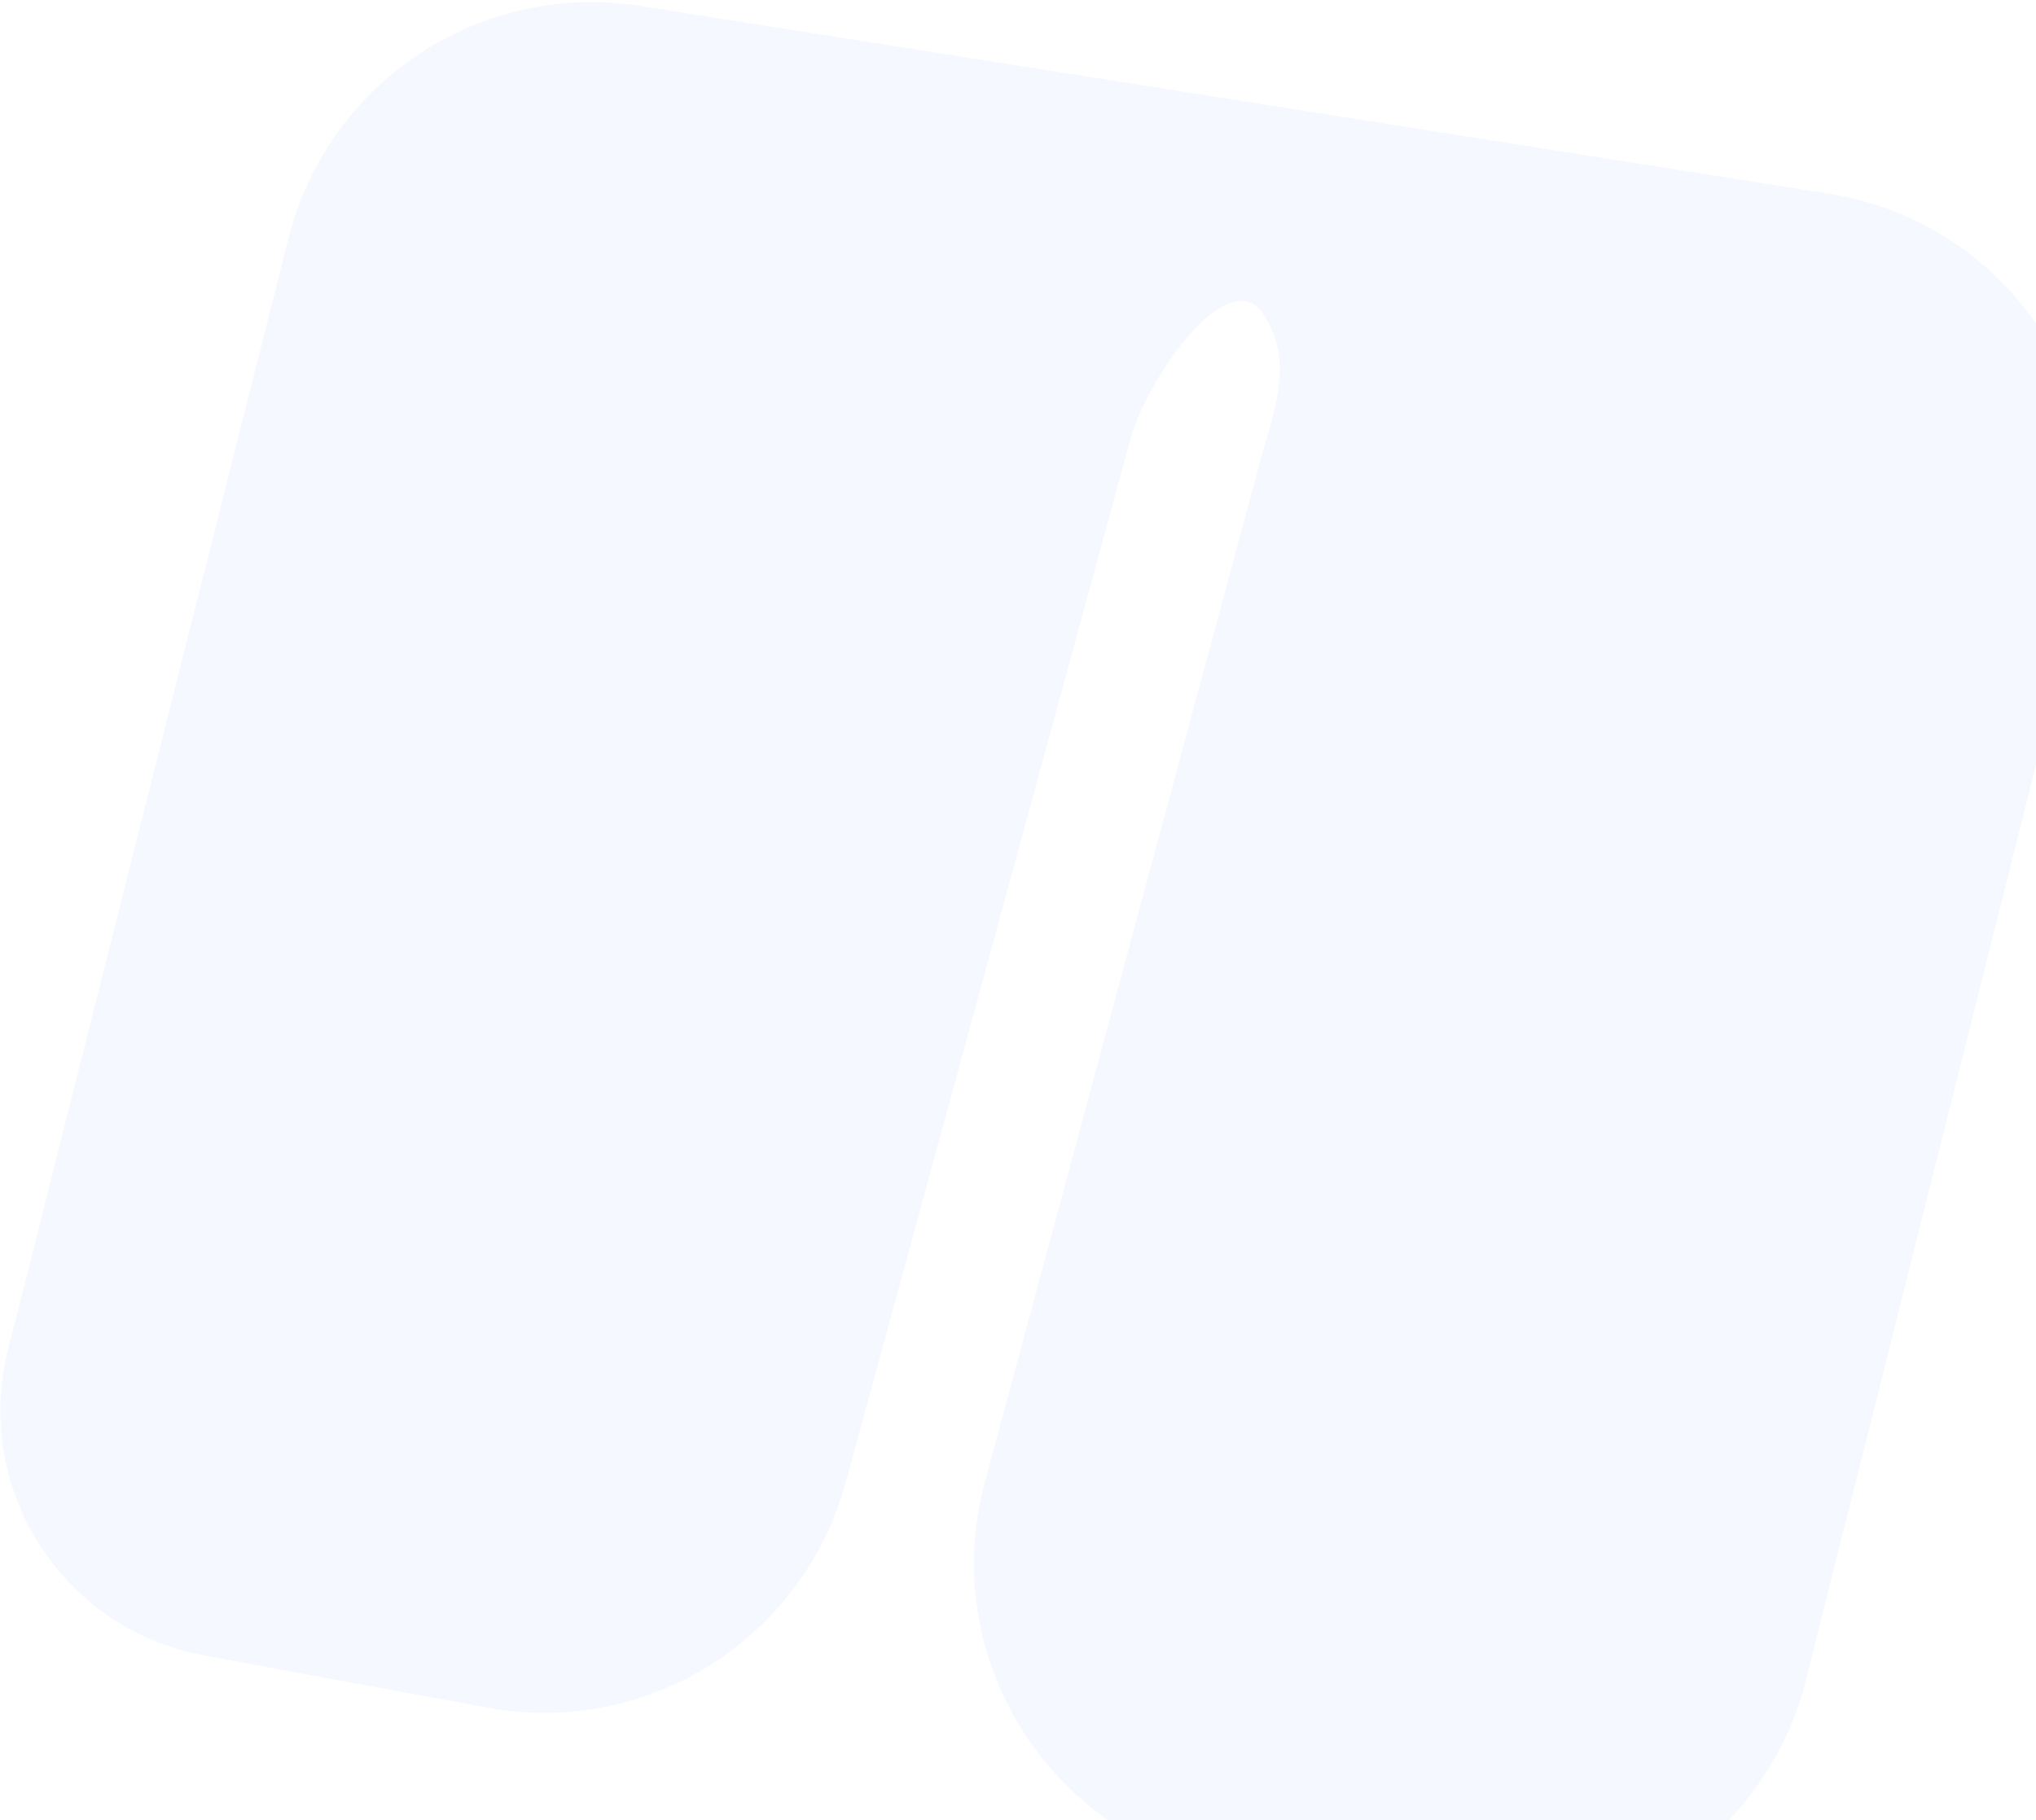
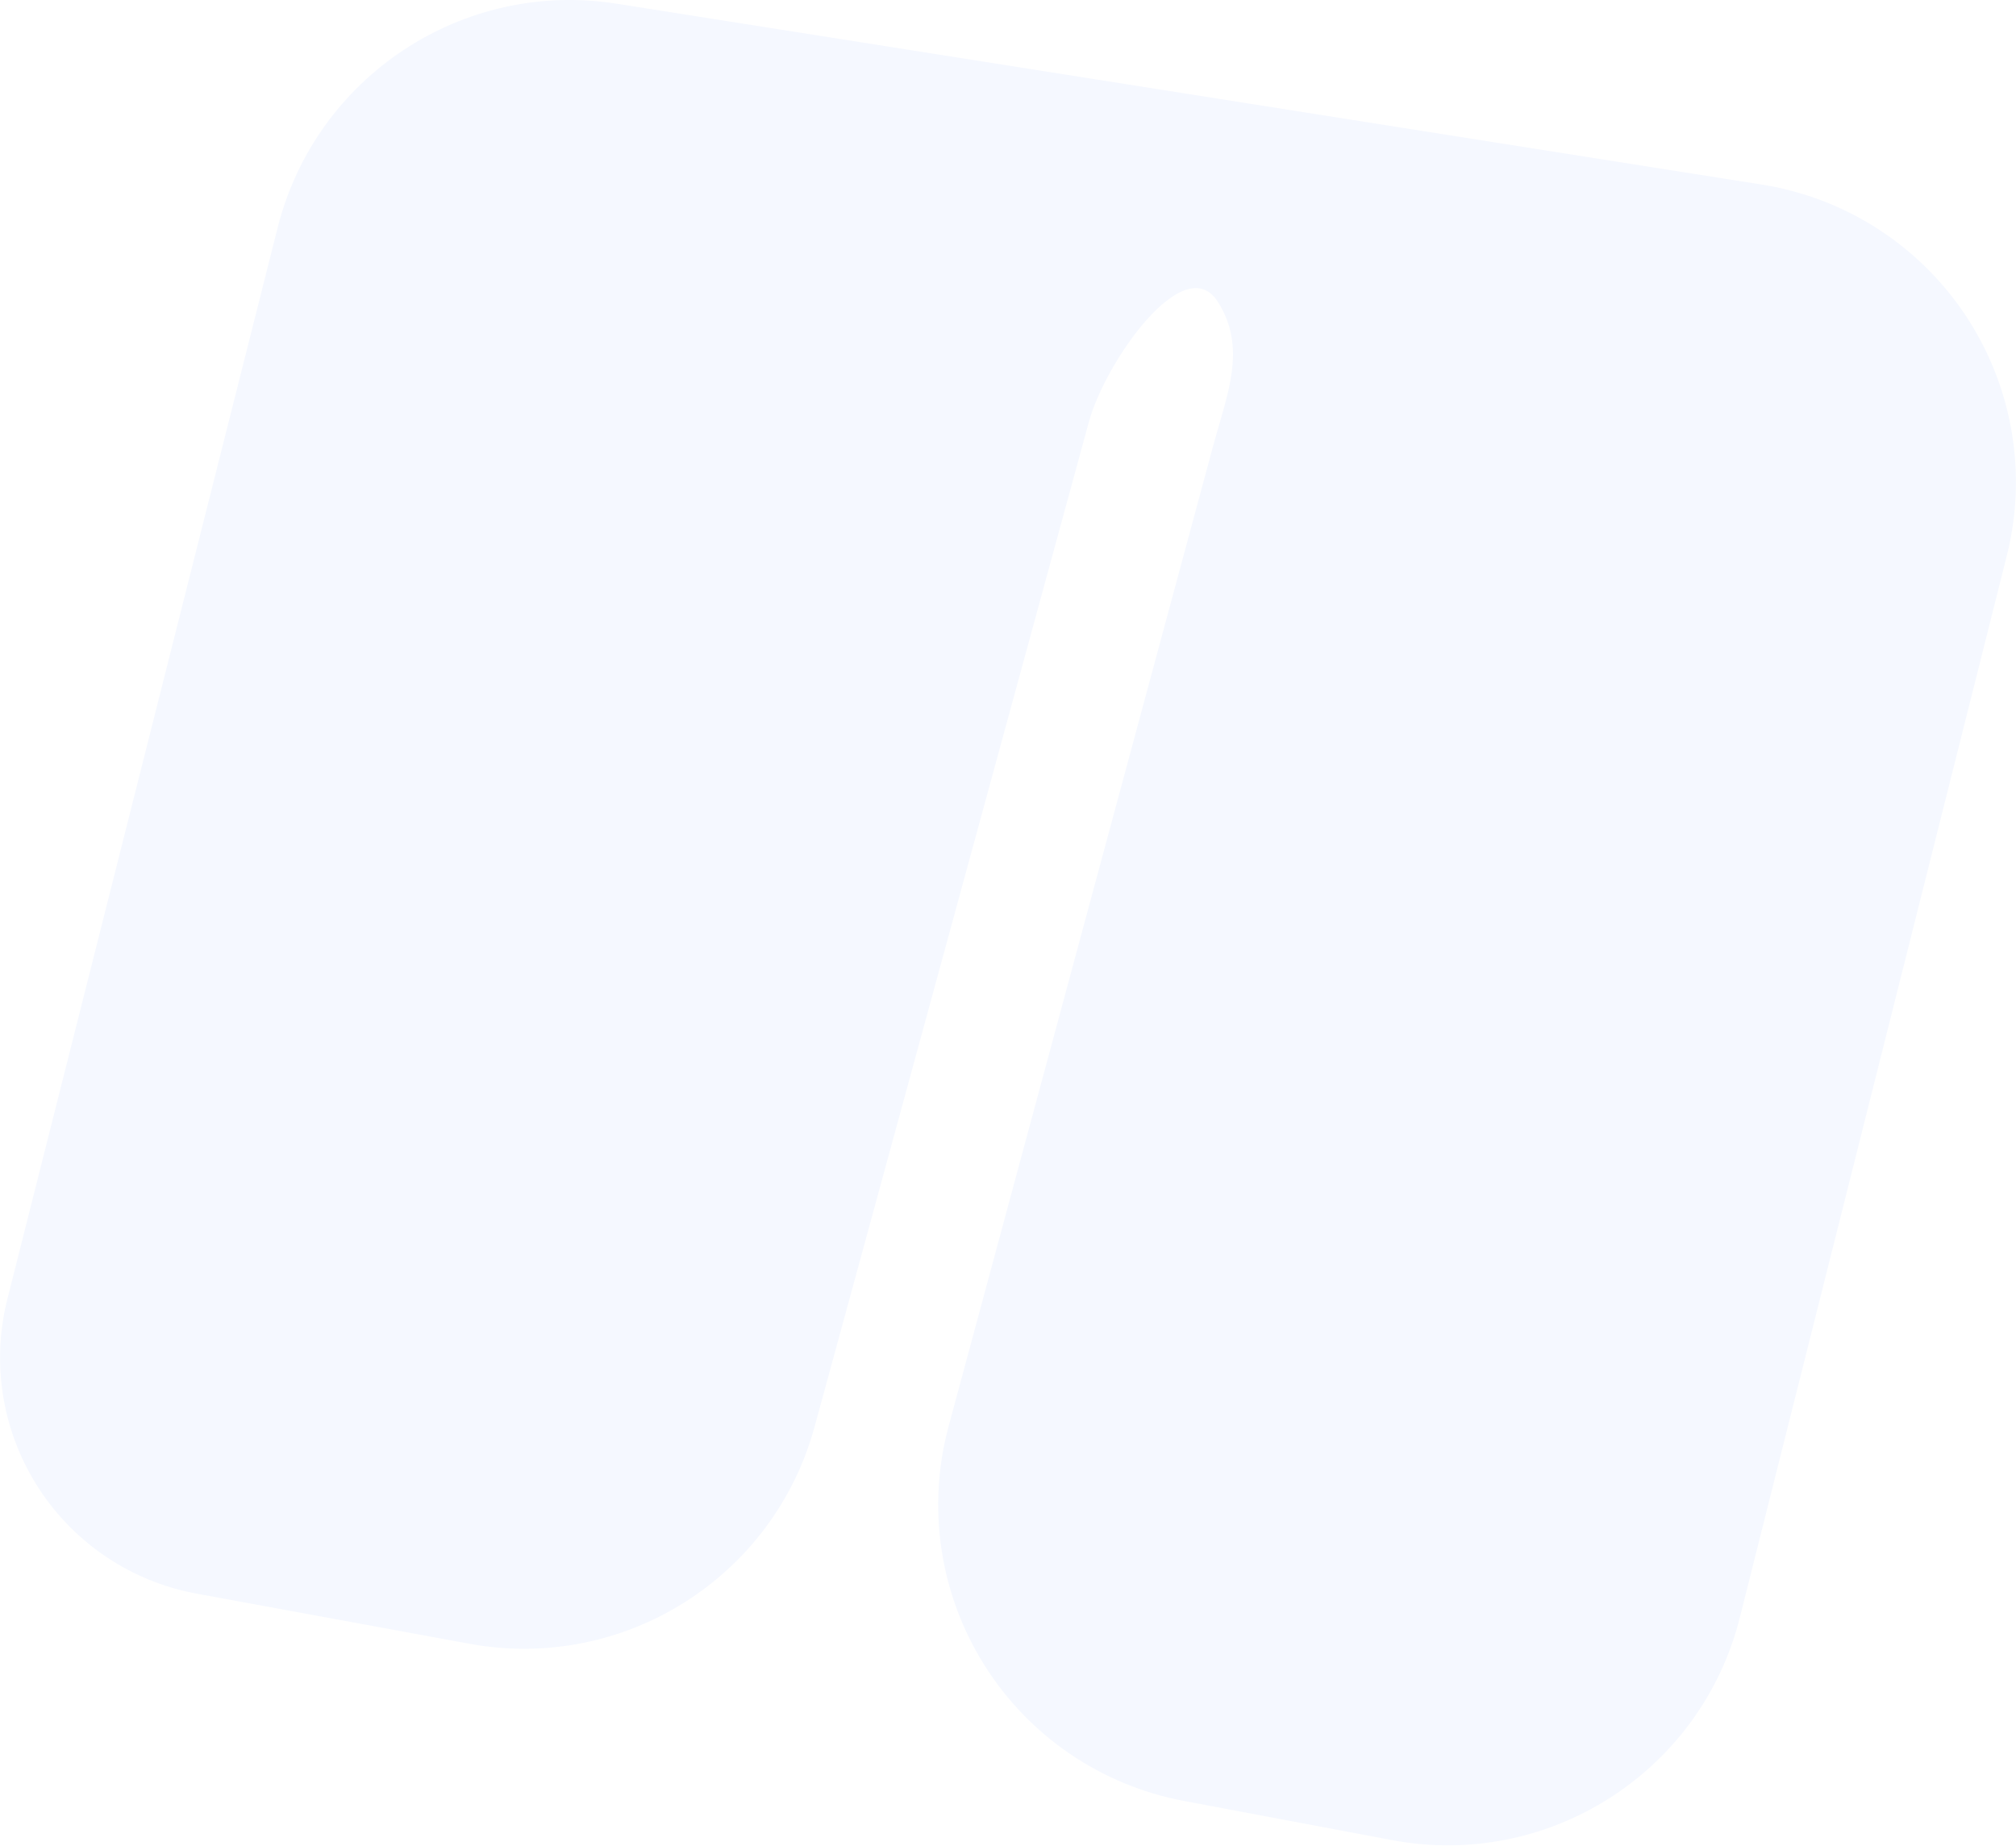
- <svg xmlns="http://www.w3.org/2000/svg" width="801" height="716" viewBox="0 0 801 716" fill="none">
-   <path d="M2.724 532.749L113.481 93.74C129.045 32.049 189.087 -7.591 251.932 2.335L719.341 76.154C790.732 87.428 837.06 157.534 819.443 227.629L710.494 661.112C694.641 724.187 632.424 764.02 568.505 752.018L483.511 736.059C413.043 722.827 368.784 652.371 387.452 583.145L495.222 183.513C501.085 161.773 509.384 142.997 497.309 123.992C483.661 102.511 451.382 148.48 444.682 173.032L332.725 583.306C315.9 644.962 254.658 683.461 191.803 671.894L80.338 651.383C25.334 641.261 -10.033 587.203 2.724 532.749Z" fill="#F5F8FF" />
+ <svg xmlns="http://www.w3.org/2000/svg" id="Слой_1" data-name="Слой 1" viewBox="0 0 823.07 753.33">
+   <defs>
+     <style>.cls-1{fill:#f5f8ff;}</style>
+   </defs>
+   <path class="cls-1" d="M2.61,531.93l110.75-439A123,123,0,0,1,251.82,1.52l467.4,73.82A123,123,0,0,1,819.33,226.81l-109,433.49a123,123,0,0,1-142,90.9l-85-16a123,123,0,0,1-96.05-152.91L495.11,182.7c5.86-21.74,14.16-40.52,2.08-59.52-13.65-21.48-45.92,24.48-52.62,49l-112,410.27a123,123,0,0,1-140.92,88.59L80.22,650.57A97.92,97.92,0,0,1,2.61,531.93Z" />
</svg>
